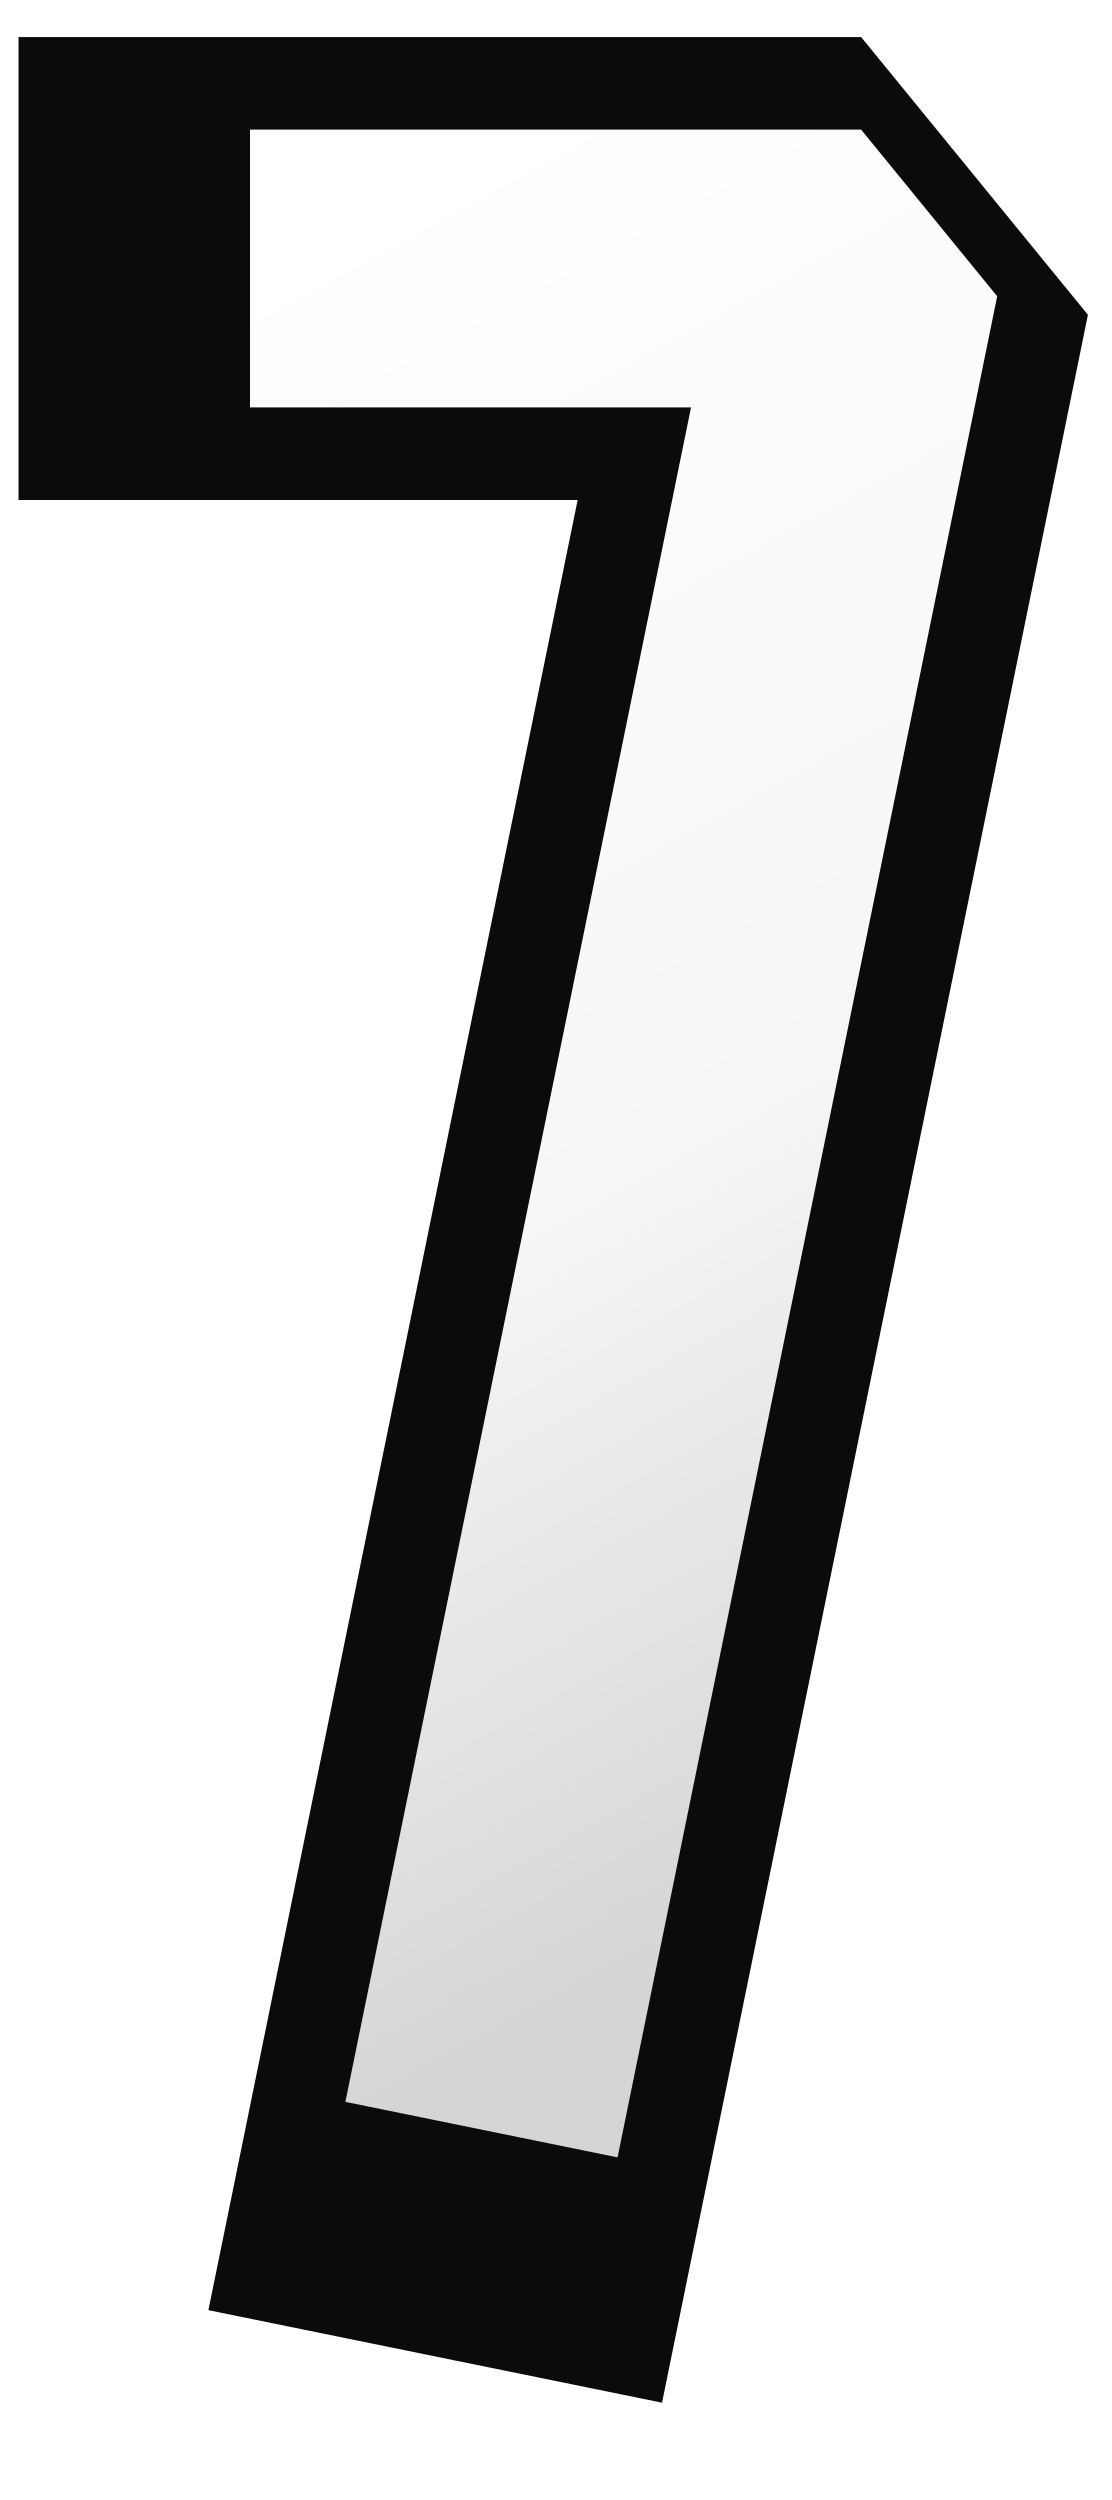
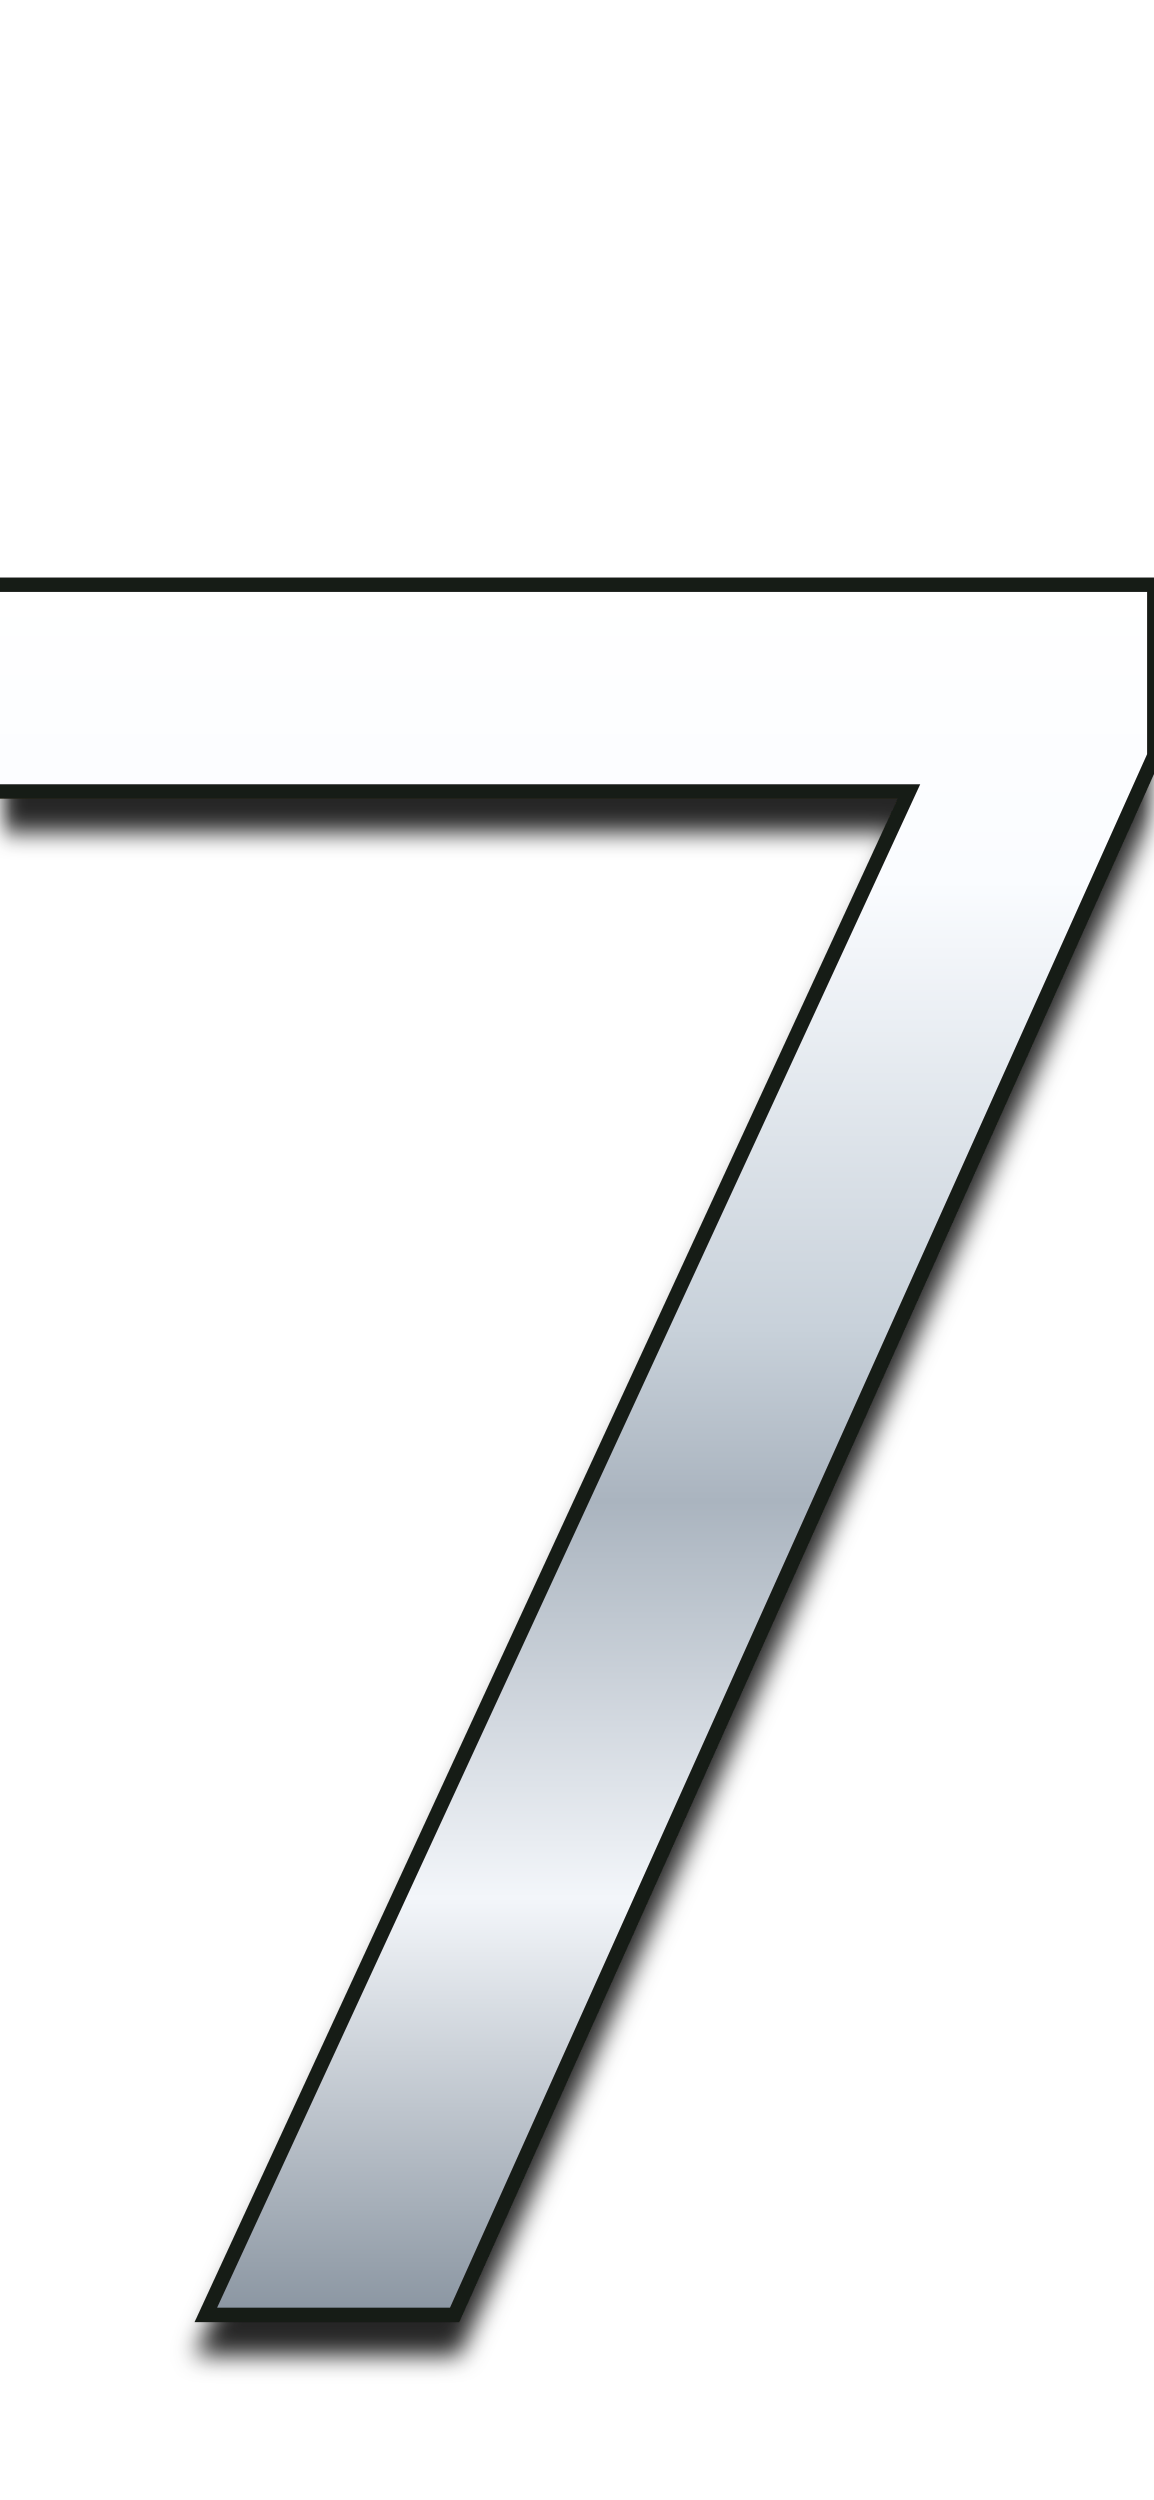
- <svg xmlns="http://www.w3.org/2000/svg" width="12" height="27" viewBox="0 0 12 27">
+ <svg xmlns="http://www.w3.org/2000/svg" width="12" height="26" viewBox="0 0 12 26">
  <defs>
-     <linearGradient id="face" x1="0" y1="0" x2=".18" y2="1">
+     <linearGradient id="silver" x1="0" y1="0" x2="0" y2="1">
      <stop stop-color="#fff" />
-       <stop offset=".58" stop-color="#f6f6f6" />
-       <stop offset="1" stop-color="#d5d5d8" />
+       <stop offset=".17" stop-color="#fafcff" />
+       <stop offset=".43" stop-color="#c8d1da" />
+       <stop offset=".53" stop-color="#aab4bf" />
+       <stop offset=".76" stop-color="#f3f6fa" />
+       <stop offset="1" stop-color="#8b96a2" />
    </linearGradient>
+     <linearGradient id="gold" x1="0" y1="0" x2="0" y2="1">
+       <stop stop-color="#fff2ab" />
+       <stop offset=".22" stop-color="#f4d369" />
+       <stop offset=".49" stop-color="#d4a631" />
+       <stop offset=".56" stop-color="#ae7b16" />
+       <stop offset=".79" stop-color="#f1ca56" />
+       <stop offset="1" stop-color="#9e701c" />
+     </linearGradient>
+     <linearGradient id="metal" x1="0" y1="0" x2="0" y2="1">
+       <stop stop-color="#888985" />
+       <stop offset=".07" stop-color="#62635f" />
+       <stop offset=".45" stop-color="#575955" />
+       <stop offset=".53" stop-color="#4a4c49" />
+       <stop offset="1" stop-color="#535550" />
+     </linearGradient>
+     <linearGradient id="red" x1="0" y1="0" x2="0" y2="1">
+       <stop stop-color="#e85145" />
+       <stop offset=".1" stop-color="#b32b28" />
+       <stop offset=".57" stop-color="#7c1b20" />
+       <stop offset="1" stop-color="#a82429" />
+     </linearGradient>
+     <filter id="raised" x="-20%" y="-20%" width="140%" height="150%">
+       <feGaussianBlur in="SourceAlpha" stdDeviation=".12" result="soft" />
+       <feOffset in="soft" dy=".35" result="offset" />
+       <feFlood flood-color="#000" flood-opacity=".85" />
+       <feComposite in2="offset" operator="in" result="shadow" />
+       <feMerge>
+         <feMergeNode in="shadow" />
+         <feMergeNode in="SourceGraphic" />
+       </feMerge>
+     </filter>
  </defs>
-   <path d="M2.7 2.9H9.3L5.2 23" fill="none" stroke="#0b0b0e" stroke-width="5" stroke-linecap="square" stroke-linejoin="bevel" />
-   <path d="M2.7 2.9H9.3L5.2 23" fill="none" stroke="url(#face)" stroke-width="3" stroke-linecap="butt" stroke-linejoin="bevel" />
+   <text x="6" y="24" font-family="Bebas Neue" font-size="25" text-anchor="middle" fill="url(#silver)" stroke="#191a18" stroke-width=".3" paint-order="stroke fill" filter="url(#raised)">7</text>
</svg>
